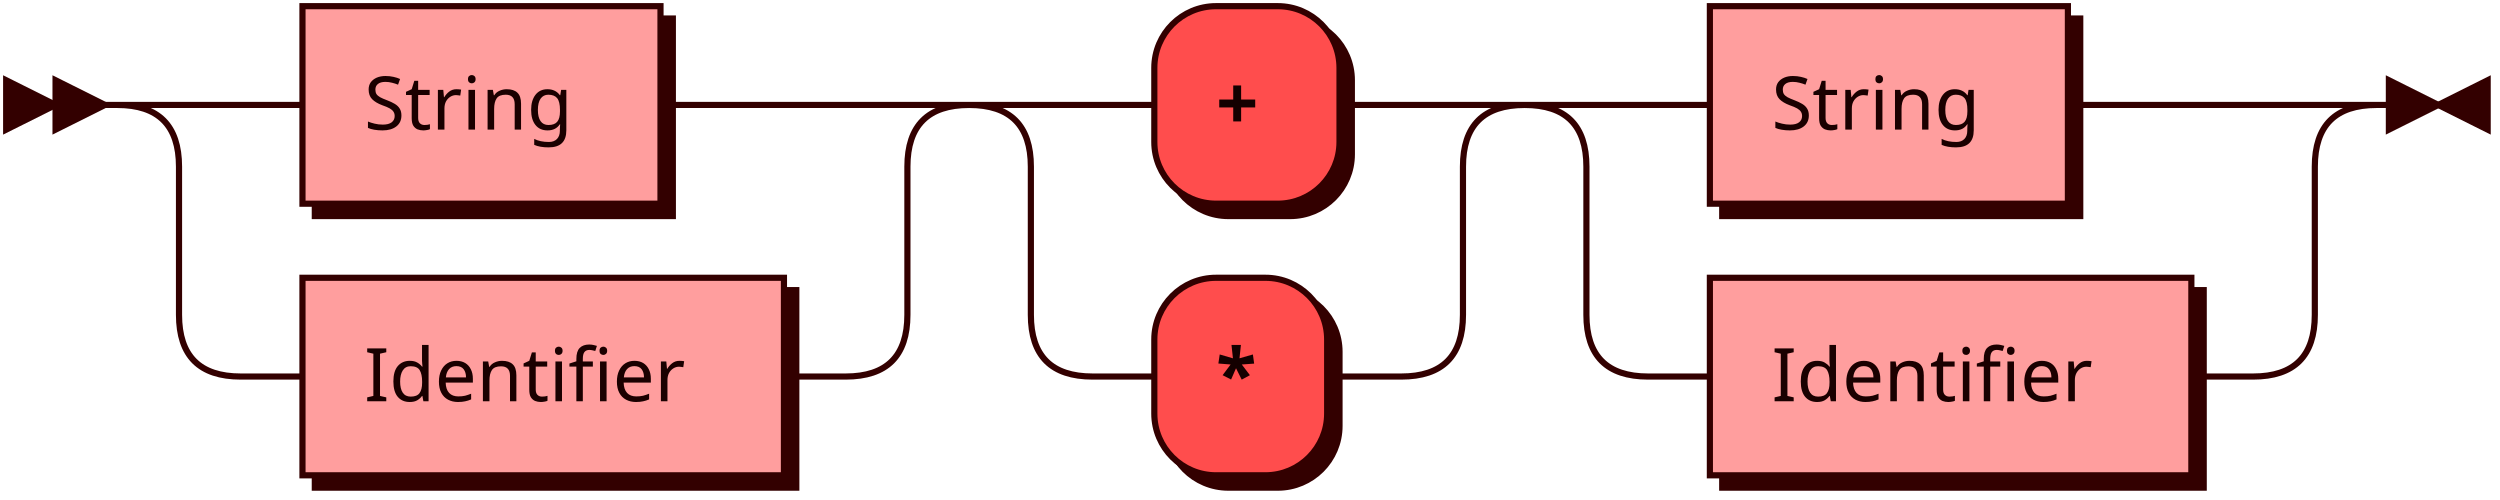
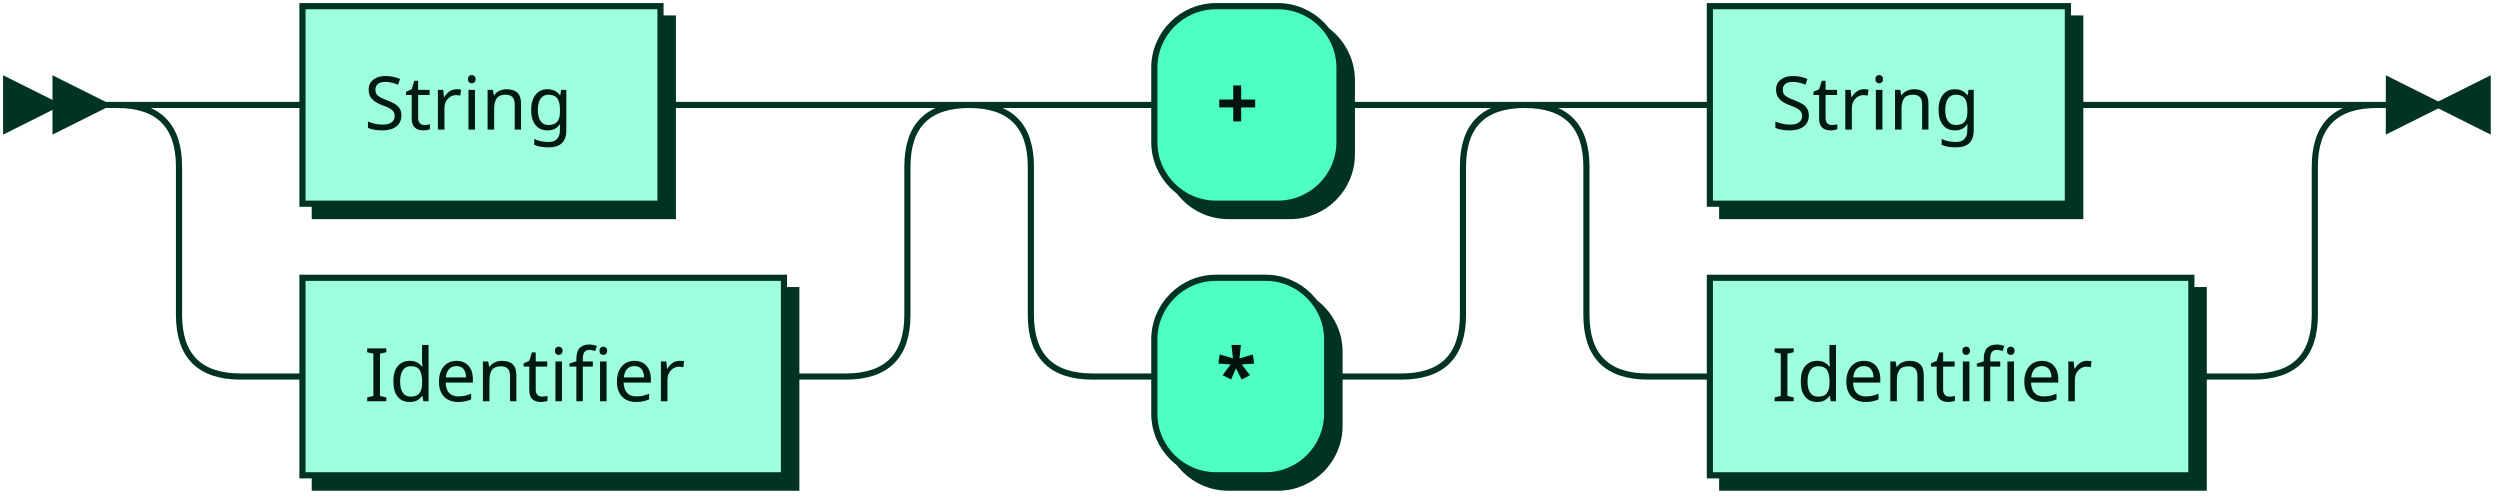
<svg xmlns="http://www.w3.org/2000/svg" xmlns:xlink="http://www.w3.org/1999/xlink" width="405" height="81">
  <defs>
    <style type="text/css">
    @namespace "http://www.w3.org/2000/svg";
-     .line                 {fill: none; stroke: #330000; stroke-width: 1;}
-     .bold-line            {stroke: #140000; shape-rendering: crispEdges; stroke-width: 2;}
-     .thin-line            {stroke: #1F0000; shape-rendering: crispEdges}
-     .filled               {fill: #330000; stroke: none;}
+     .line                 {fill: none; stroke: #003322; stroke-width: 1;}
+     .bold-line            {stroke: #00140E; shape-rendering: crispEdges; stroke-width: 2;}
+     .thin-line            {stroke: #001F14; shape-rendering: crispEdges}
+     .filled               {fill: #003322; stroke: none;}
    text.terminal         {font-family: Verdana, Sans-serif;
                            font-size: 12px;
-                             fill: #140000;
+                             fill: #00140E;
                            font-weight: bold;
                          }
    text.nonterminal      {font-family: Verdana, Sans-serif;
                            font-size: 12px;
-                             fill: #1A0000;
+                             fill: #001A11;
                            font-weight: normal;
                          }
    text.regexp           {font-family: Verdana, Sans-serif;
                            font-size: 12px;
-                             fill: #1F0000;
+                             fill: #001F14;
                            font-weight: normal;
                          }
-     rect, circle, polygon {fill: #330000; stroke: #330000;}
-     rect.terminal         {fill: #FF4D4D; stroke: #330000; stroke-width: 1;}
-     rect.nonterminal      {fill: #FF9E9E; stroke: #330000; stroke-width: 1;}
+     rect, circle, polygon {fill: #003322; stroke: #003322;}
+     rect.terminal         {fill: #4DFFC3; stroke: #003322; stroke-width: 1;}
+     rect.nonterminal      {fill: #9EFFDF; stroke: #003322; stroke-width: 1;}
    rect.text             {fill: none; stroke: none;}
-     polygon.regexp        {fill: #FFC7C7; stroke: #330000; stroke-width: 1;}
+     polygon.regexp        {fill: #C7FFEC; stroke: #003322; stroke-width: 1;}
  </style>
  </defs>
  <polygon points="9 17 1 13 1 21" />
  <polygon points="17 17 9 13 9 21" />
  <a xlink:href="#String" xlink:title="String">
    <rect x="51" y="3" width="58" height="32" />
    <rect x="49" y="1" width="58" height="32" class="nonterminal" />
    <text class="nonterminal" x="59" y="21">String</text>
  </a>
  <a xlink:href="#Identifier" xlink:title="Identifier">
    <rect x="51" y="47" width="78" height="32" />
    <rect x="49" y="45" width="78" height="32" class="nonterminal" />
    <text class="nonterminal" x="59" y="65">Identifier</text>
  </a>
  <rect x="189" y="3" width="30" height="32" rx="10" />
  <rect x="187" y="1" width="30" height="32" class="terminal" rx="10" />
  <text class="terminal" x="197" y="21">+</text>
  <rect x="189" y="47" width="28" height="32" rx="10" />
  <rect x="187" y="45" width="28" height="32" class="terminal" rx="10" />
  <text class="terminal" x="197" y="65">*</text>
  <a xlink:href="#String" xlink:title="String">
    <rect x="279" y="3" width="58" height="32" />
    <rect x="277" y="1" width="58" height="32" class="nonterminal" />
    <text class="nonterminal" x="287" y="21">String</text>
  </a>
  <a xlink:href="#Identifier" xlink:title="Identifier">
    <rect x="279" y="47" width="78" height="32" />
    <rect x="277" y="45" width="78" height="32" class="nonterminal" />
    <text class="nonterminal" x="287" y="65">Identifier</text>
  </a>
  <path class="line" d="m17 17 h2 m20 0 h10 m58 0 h10 m0 0 h20 m-118 0 h20 m98 0 h20 m-138 0 q10 0 10 10 m118 0 q0 -10 10 -10 m-128 10 v24 m118 0 v-24 m-118 24 q0 10 10 10 m98 0 q10 0 10 -10 m-108 10 h10 m78 0 h10 m40 -44 h10 m30 0 h10 m-70 0 h20 m50 0 h20 m-90 0 q10 0 10 10 m70 0 q0 -10 10 -10 m-80 10 v24 m70 0 v-24 m-70 24 q0 10 10 10 m50 0 q10 0 10 -10 m-60 10 h10 m28 0 h10 m0 0 h2 m40 -44 h10 m58 0 h10 m0 0 h20 m-118 0 h20 m98 0 h20 m-138 0 q10 0 10 10 m118 0 q0 -10 10 -10 m-128 10 v24 m118 0 v-24 m-118 24 q0 10 10 10 m98 0 q10 0 10 -10 m-108 10 h10 m78 0 h10 m23 -44 h-3" />
  <polygon points="395 17 403 13 403 21" />
  <polygon points="395 17 387 13 387 21" />
</svg>
